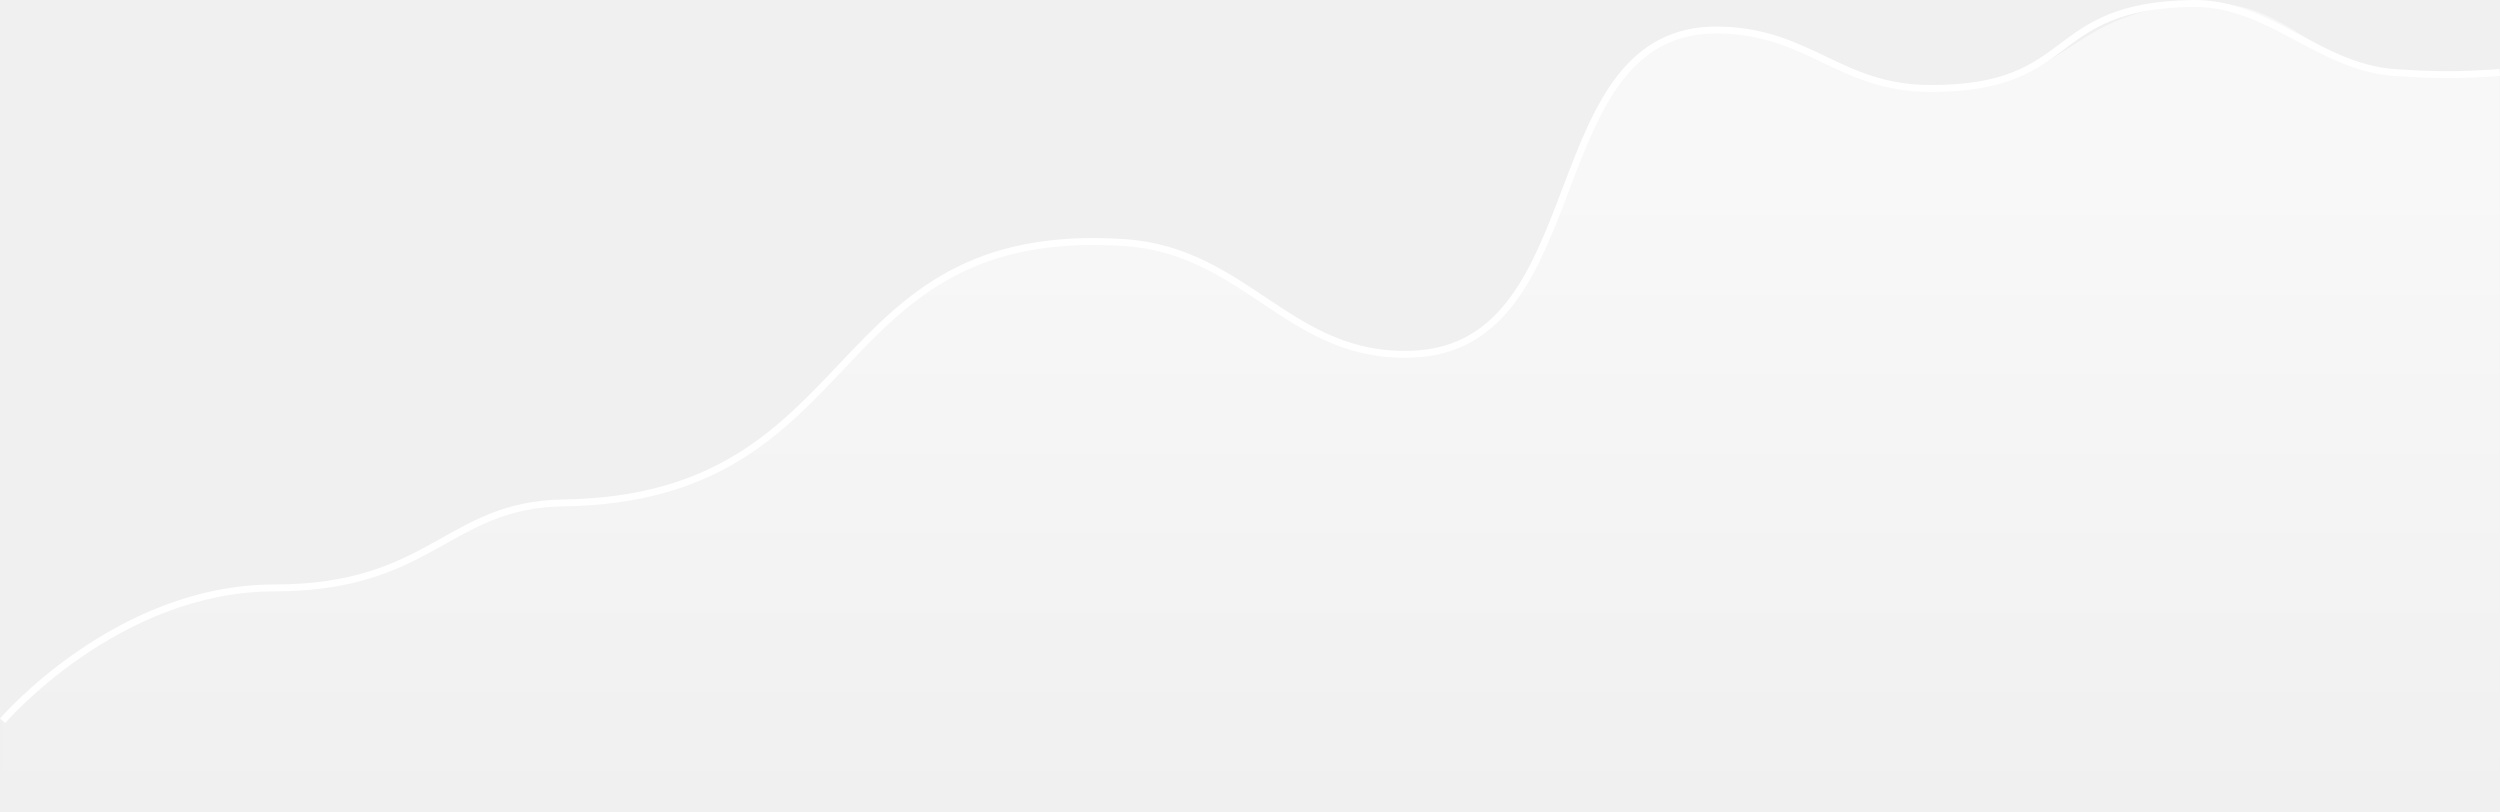
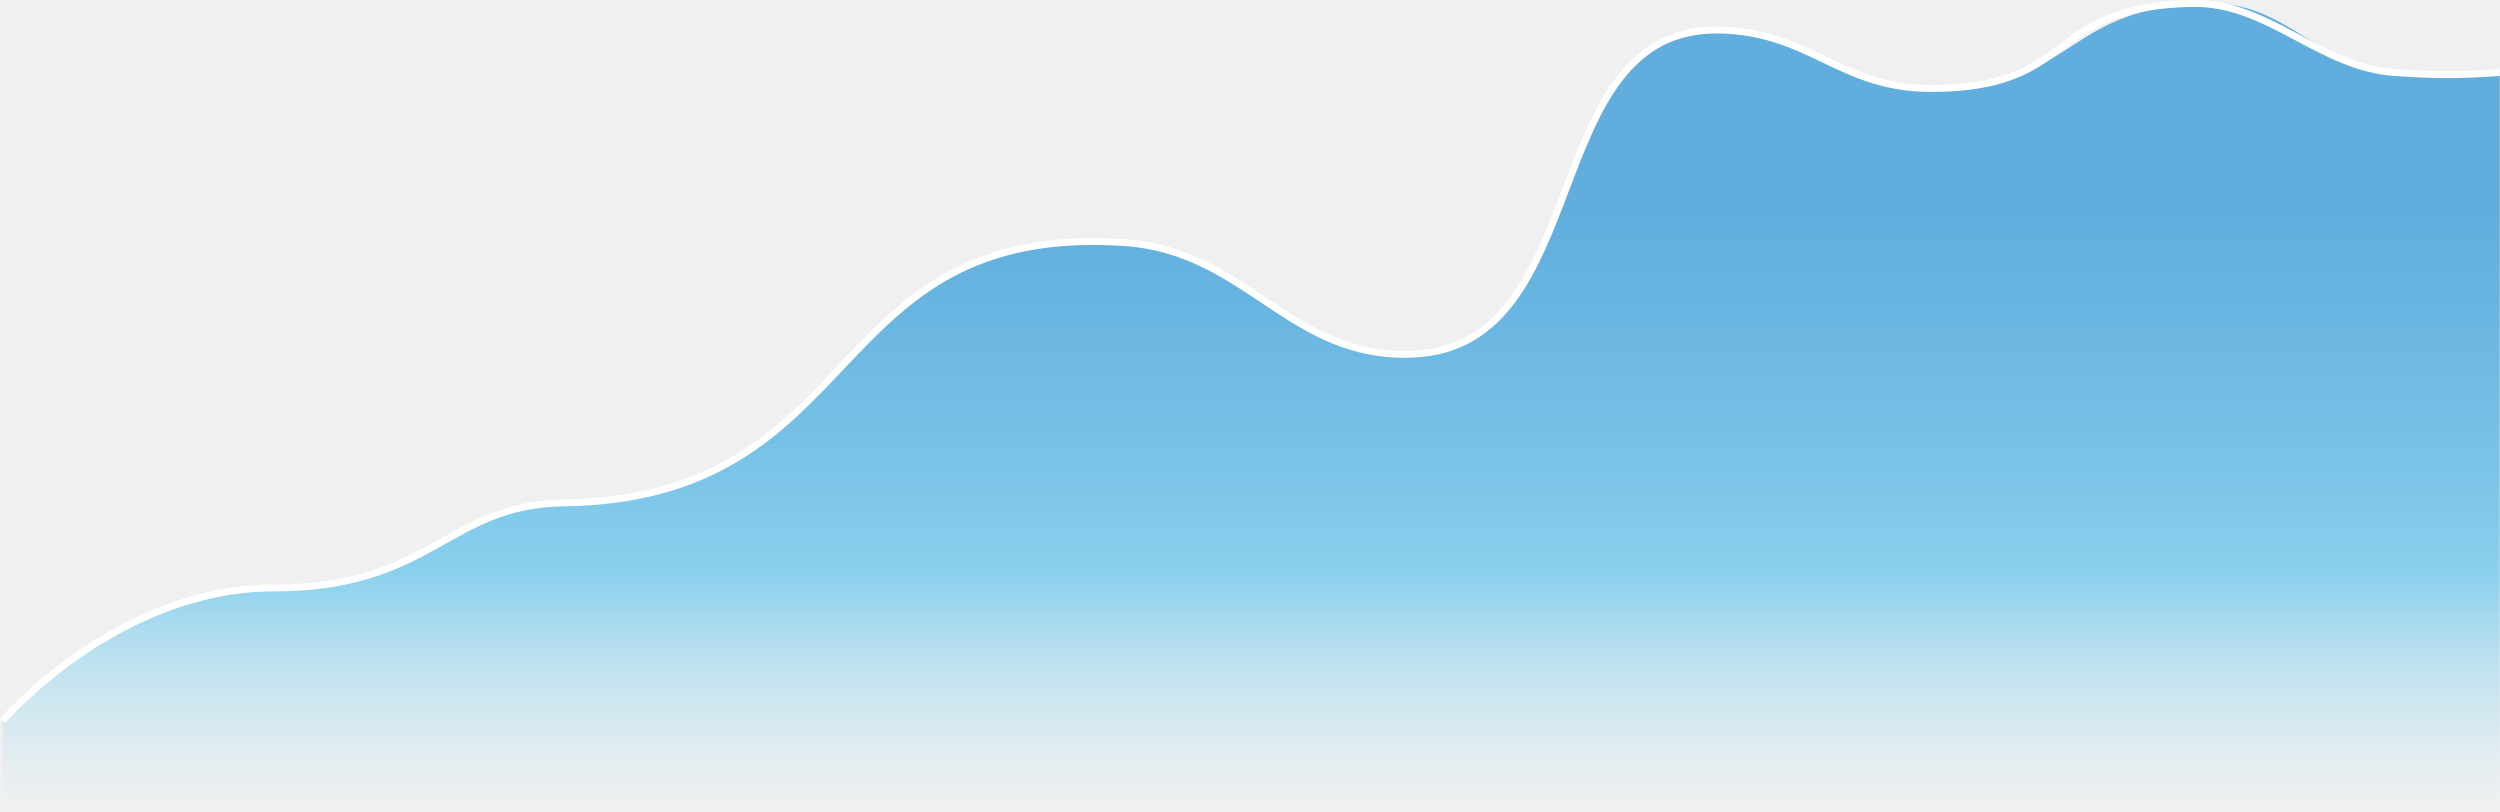
<svg xmlns="http://www.w3.org/2000/svg" preserveAspectRatio="none" overflow="visible" style="display: block;" width="362.177" height="117.5" viewBox="0 0 362.177 117.5" fill="none">
  <g id="Group 1707478117">
    <path id="Vector 7508" d="M39.729 85.174C16.881 85.174 0.379 104.418 0.379 104.418V117.5H362.143V10.508C356.232 10.914 352.821 10.914 346.911 10.508C336.007 9.76 331.225 0.356 320.254 0.502C298.516 0.791 301.379 12.867 279.635 12.818C266.548 12.788 262.25 4.636 249.171 4.35C222.466 3.767 231.396 50.134 204.744 51.305C186.822 52.093 180.719 36.322 162.855 35.14C118.6 32.214 126.122 72.213 81.617 72.858C64.79 73.102 62.577 85.174 39.729 85.174Z" fill="url(#paint0_linear_0_5)" />
    <path id="Vector 7507" d="M0.379 104.418C0.379 104.418 16.881 85.174 39.729 85.174C62.577 85.174 64.79 73.102 81.617 72.858C126.122 72.213 118.6 32.214 162.855 35.14C180.719 36.322 186.822 52.093 204.744 51.305C231.396 50.134 222.466 3.767 249.171 4.35C262.25 4.636 266.548 12.788 279.635 12.818C301.379 12.867 295.977 0.791 317.716 0.502C328.686 0.356 336.007 9.759 346.911 10.508C352.821 10.914 356.232 10.914 362.143 10.508" stroke="white" />
  </g>
  <defs>
    <linearGradient id="paint0_linear_0_5" x1="181.261" y1="31.215" x2="181.261" y2="117.5" gradientUnits="userSpaceOnUse">
-       <stop stop-color="white" stop-opacity="0.5" />
-       <stop offset="1" stop-color="white" stop-opacity="0" />
+       <stop stop-color="#148bd5" stop-opacity="0.65" />
+       <stop offset="0.6" stop-color="#70c8ec" stop-opacity="0.8" />
+       <stop offset="1" stop-color="#b4e3f5" stop-opacity="0" />
    </linearGradient>
  </defs>
</svg>
